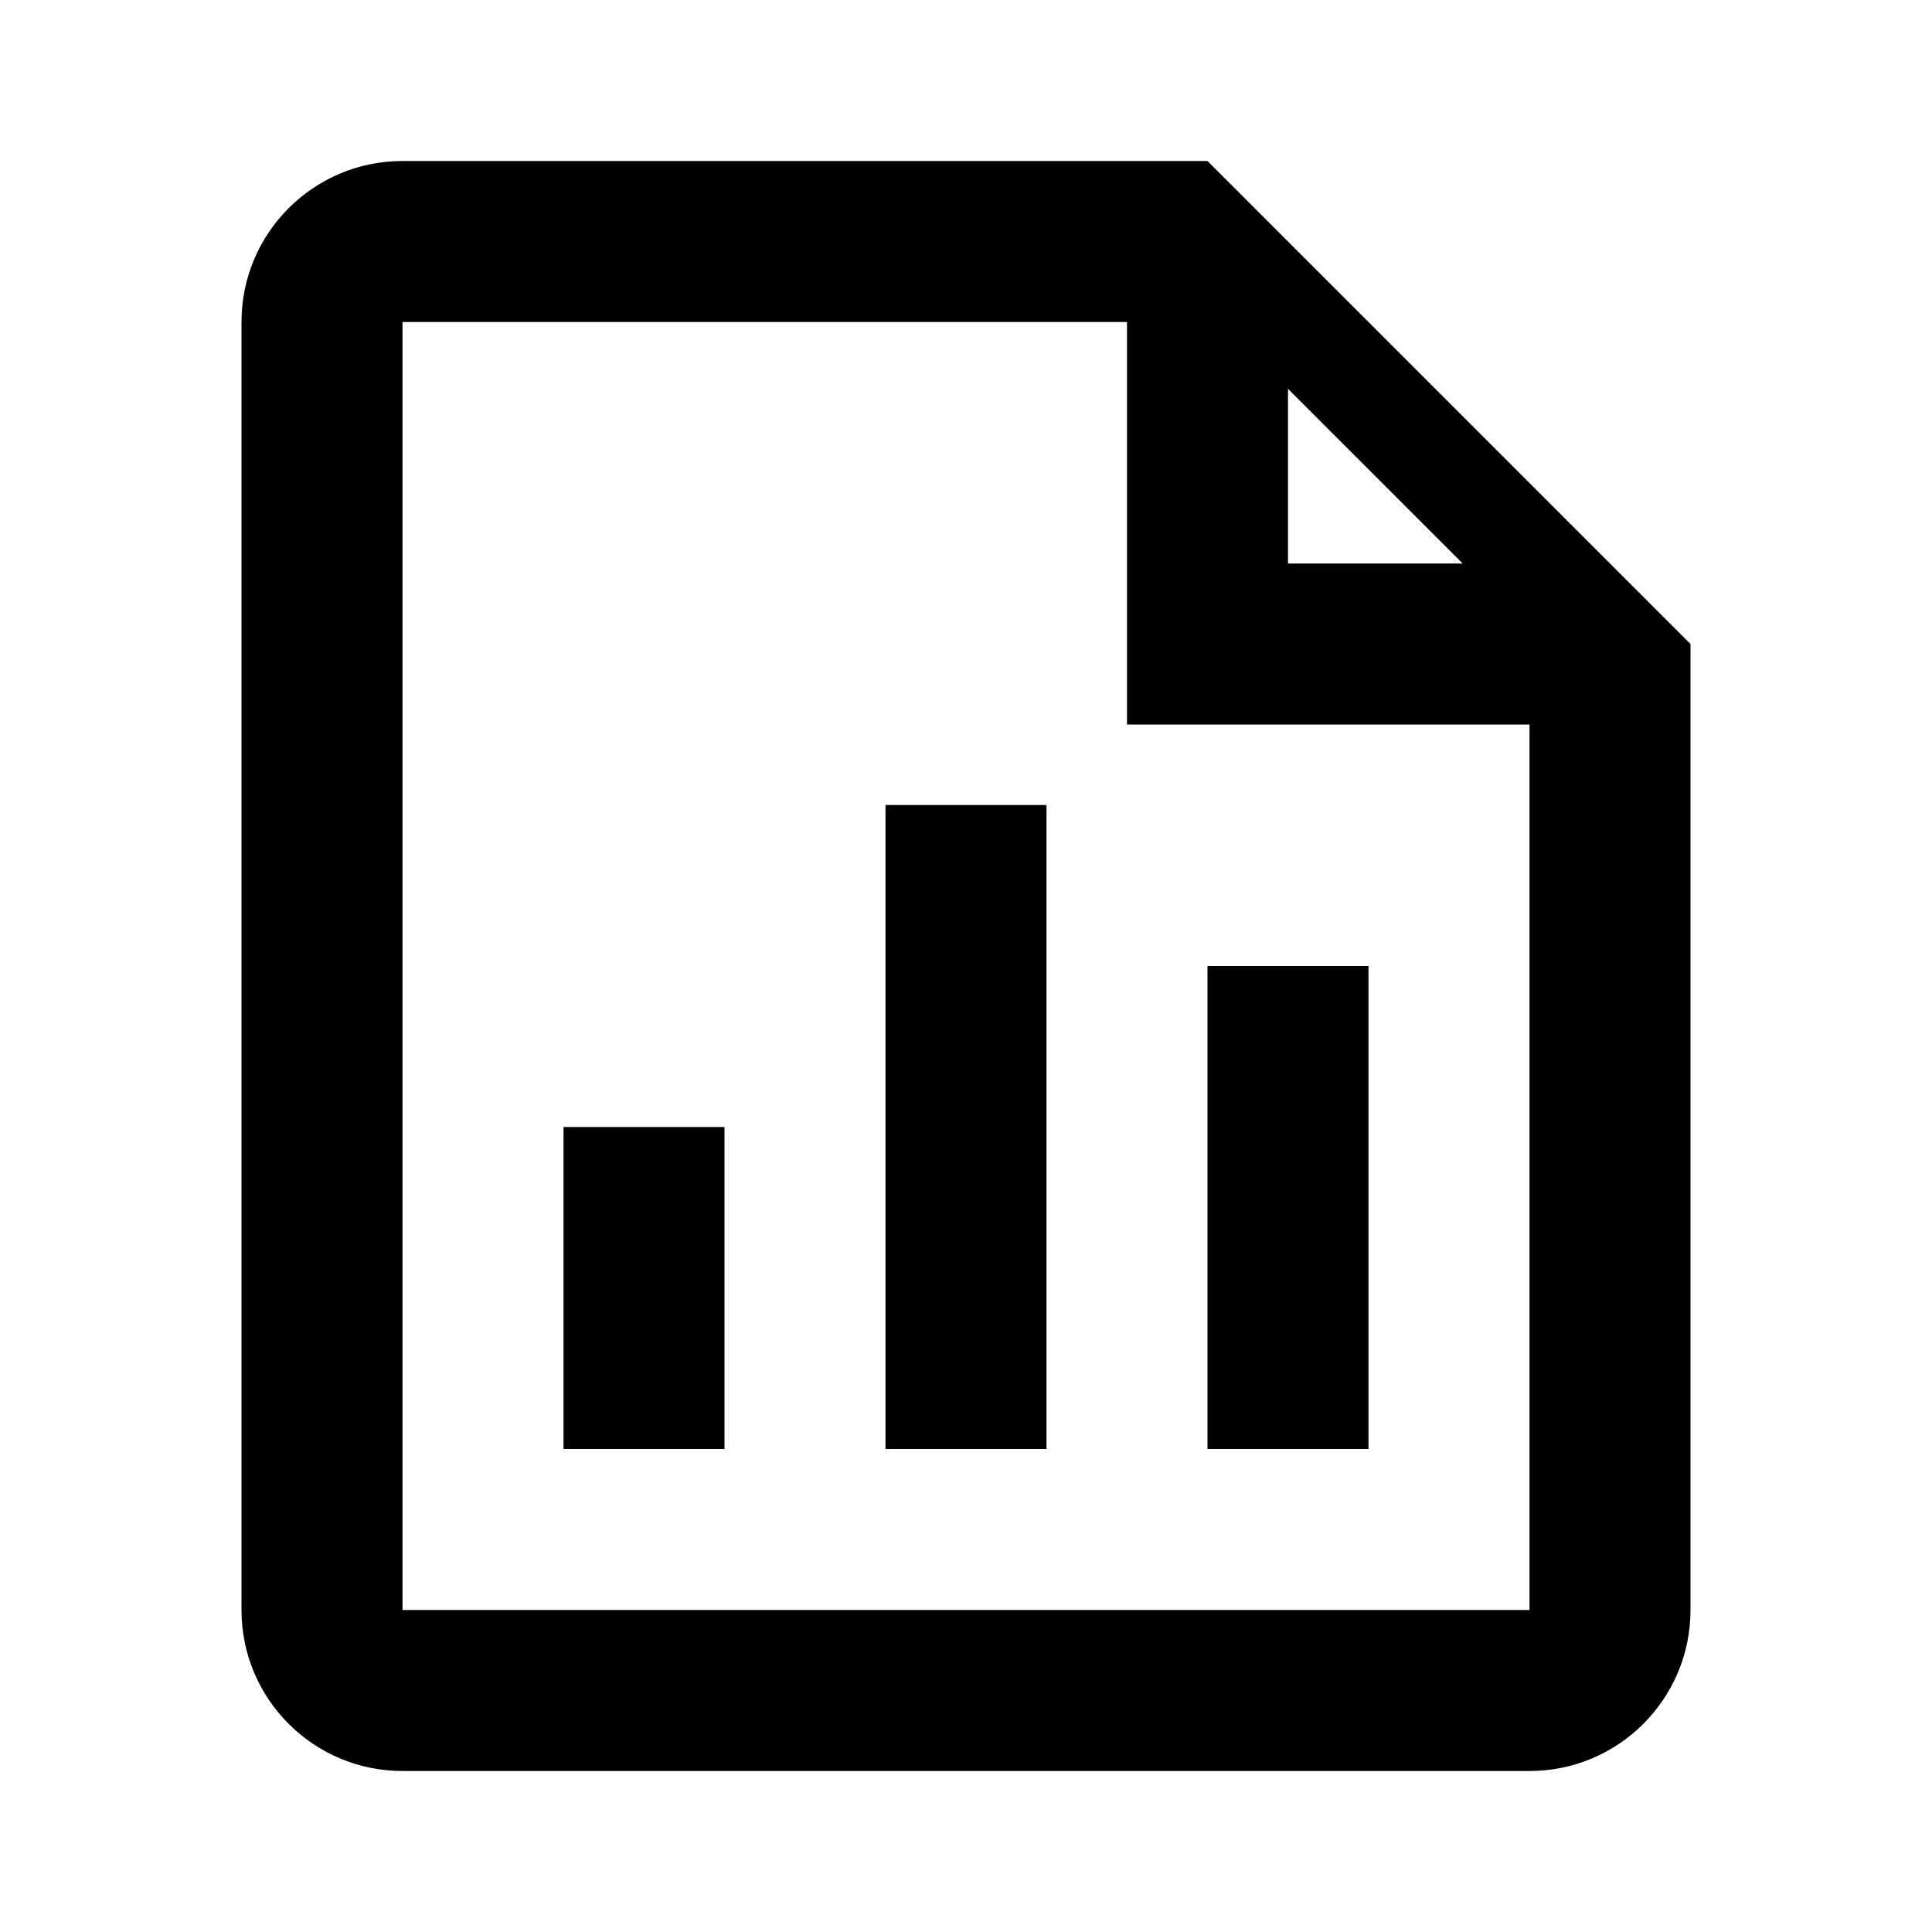
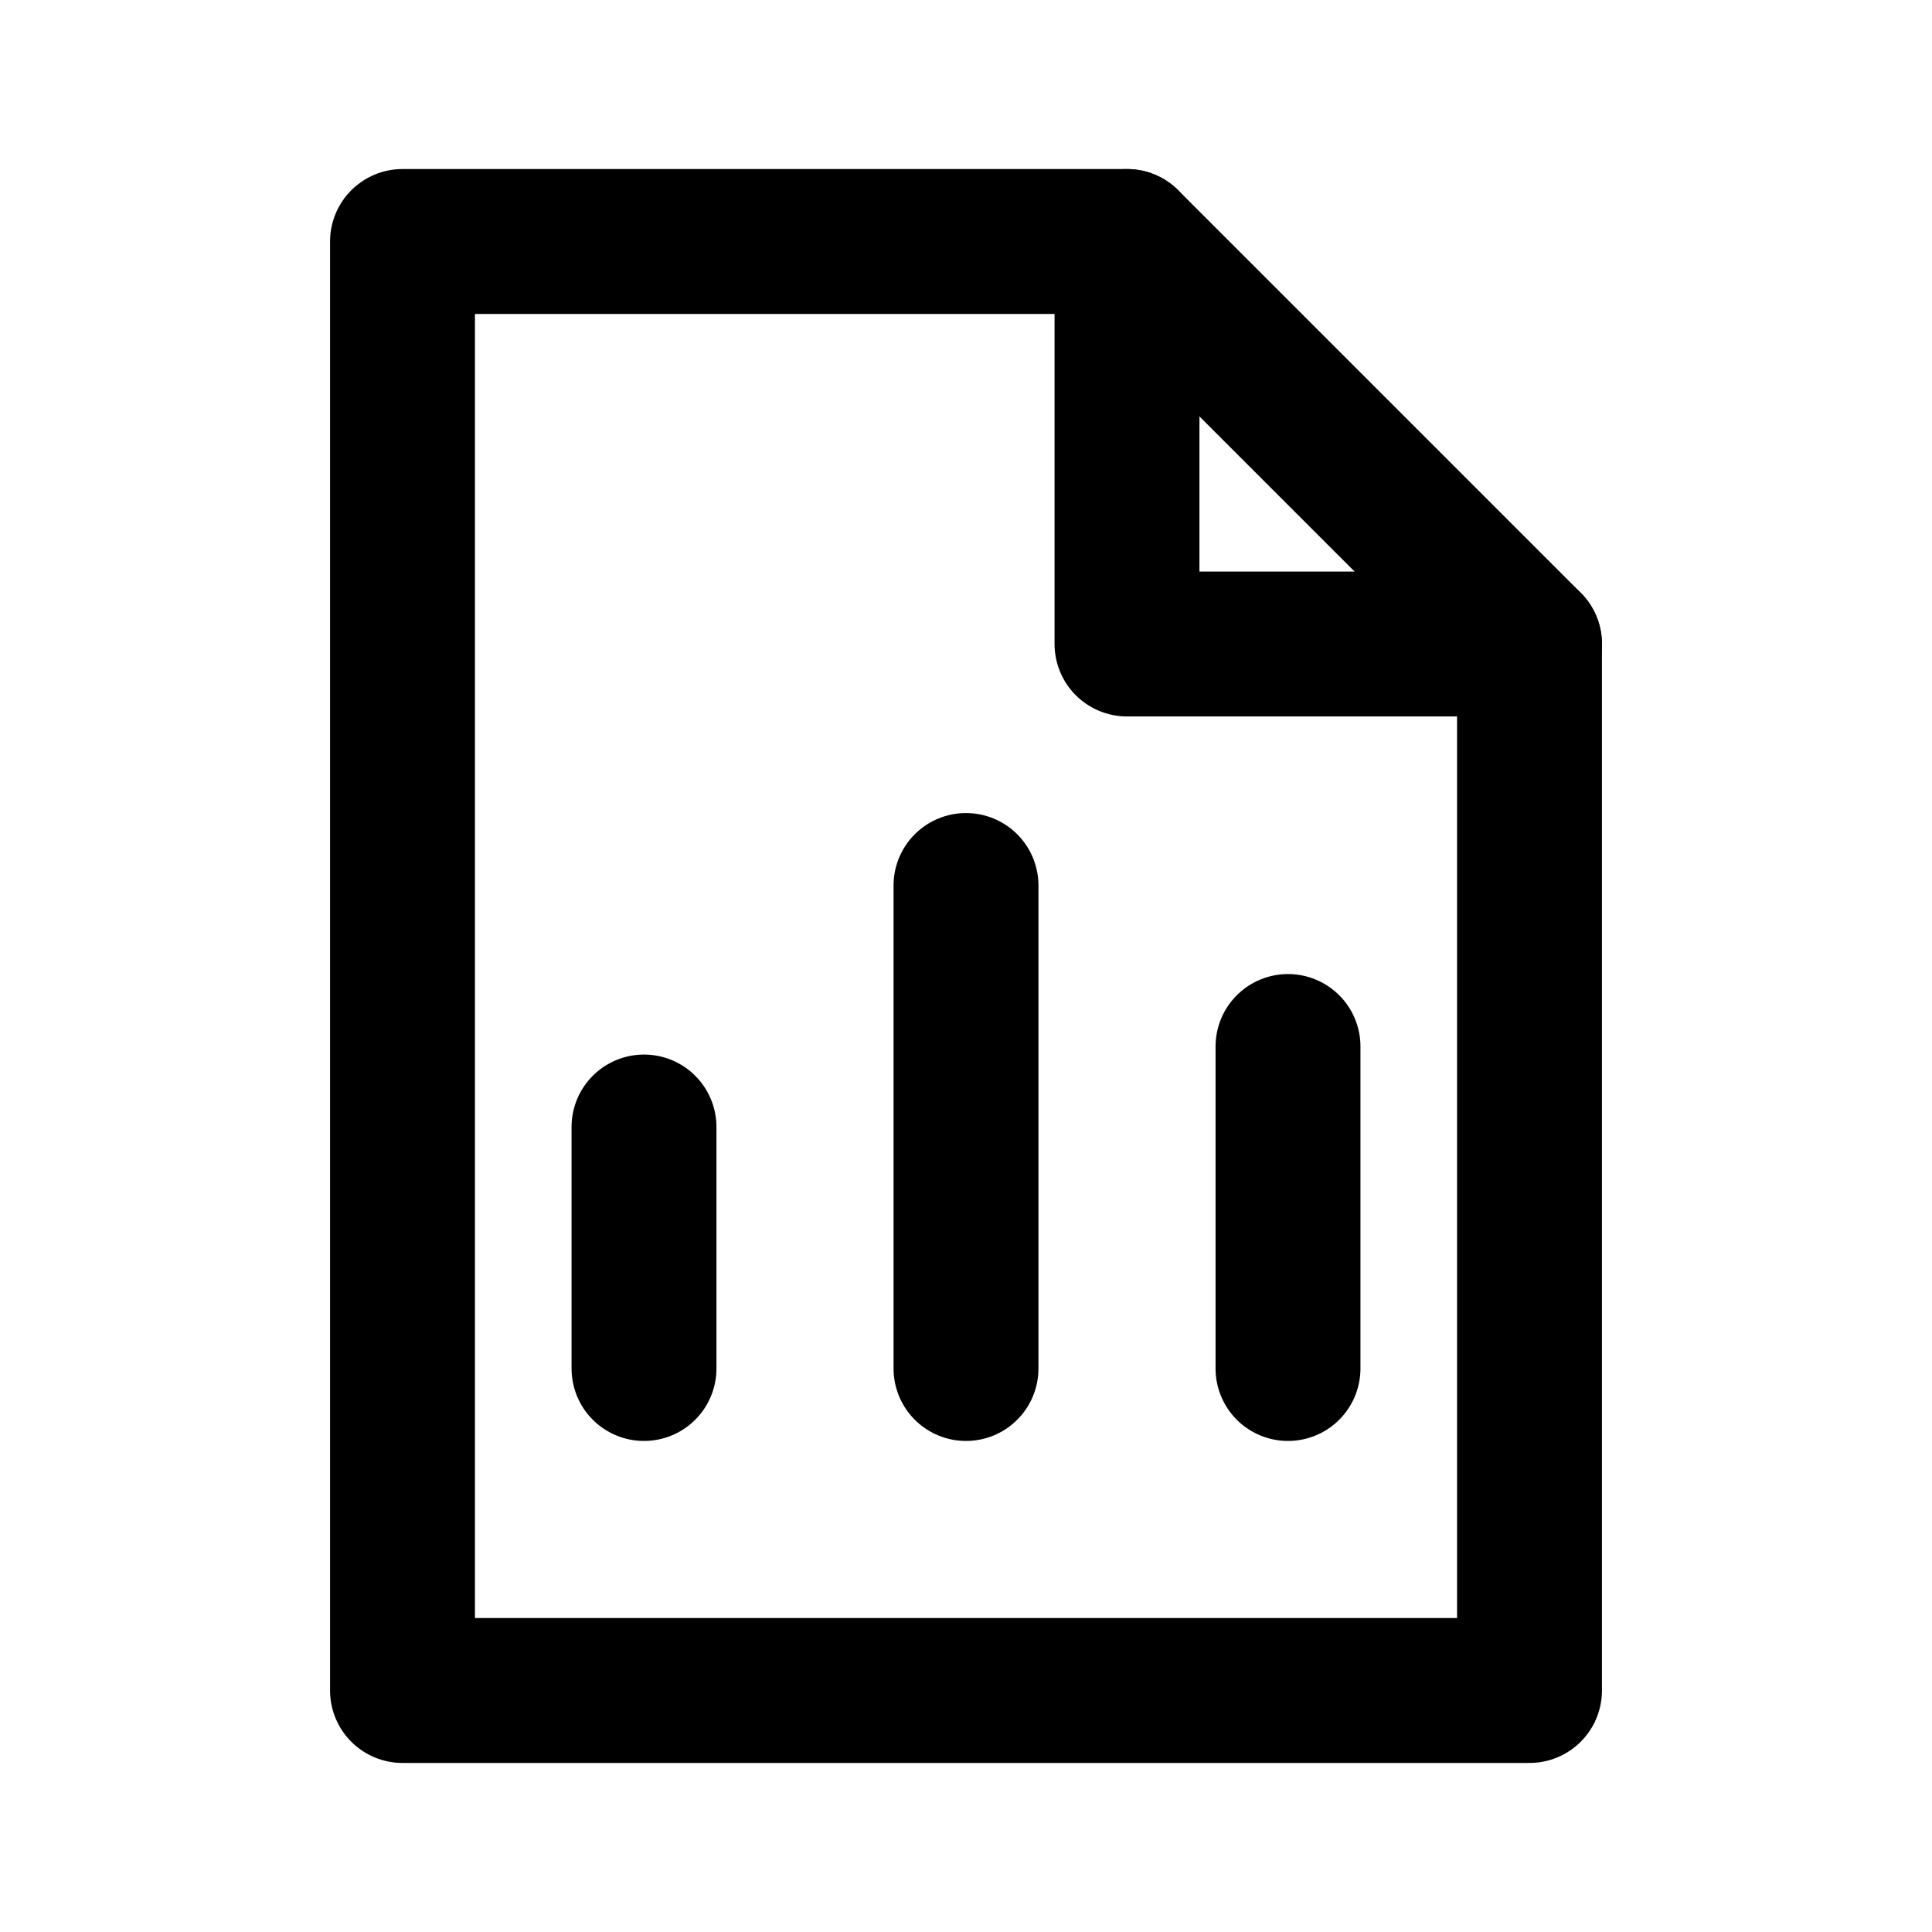
<svg xmlns="http://www.w3.org/2000/svg" viewBox="0 0 24 24">
-   <path fill-rule="evenodd" d="M5 2a2 2 0 0 0-2 2v16a2 2 0 0 0 2 2h14a2 2 0 0 0 2-2V8l-6-6H5zm0 2h9v5h5v11H5V4zm11 .83L18.17 7H16V4.83z" />
-   <path d="M7 14h2v4H7zm4-4h2v8h-2zm4 2h2v6h-2z" />
+   <g fill="none" stroke="currentColor" stroke-width="1.8" stroke-linecap="round" stroke-linejoin="round">
+     <path d="M14 3H5v18h14V8z" />
+     <path d="M14 3v5h5M8 17v-3m4 3v-6m4 6v-4" />
+   </g>
</svg>
